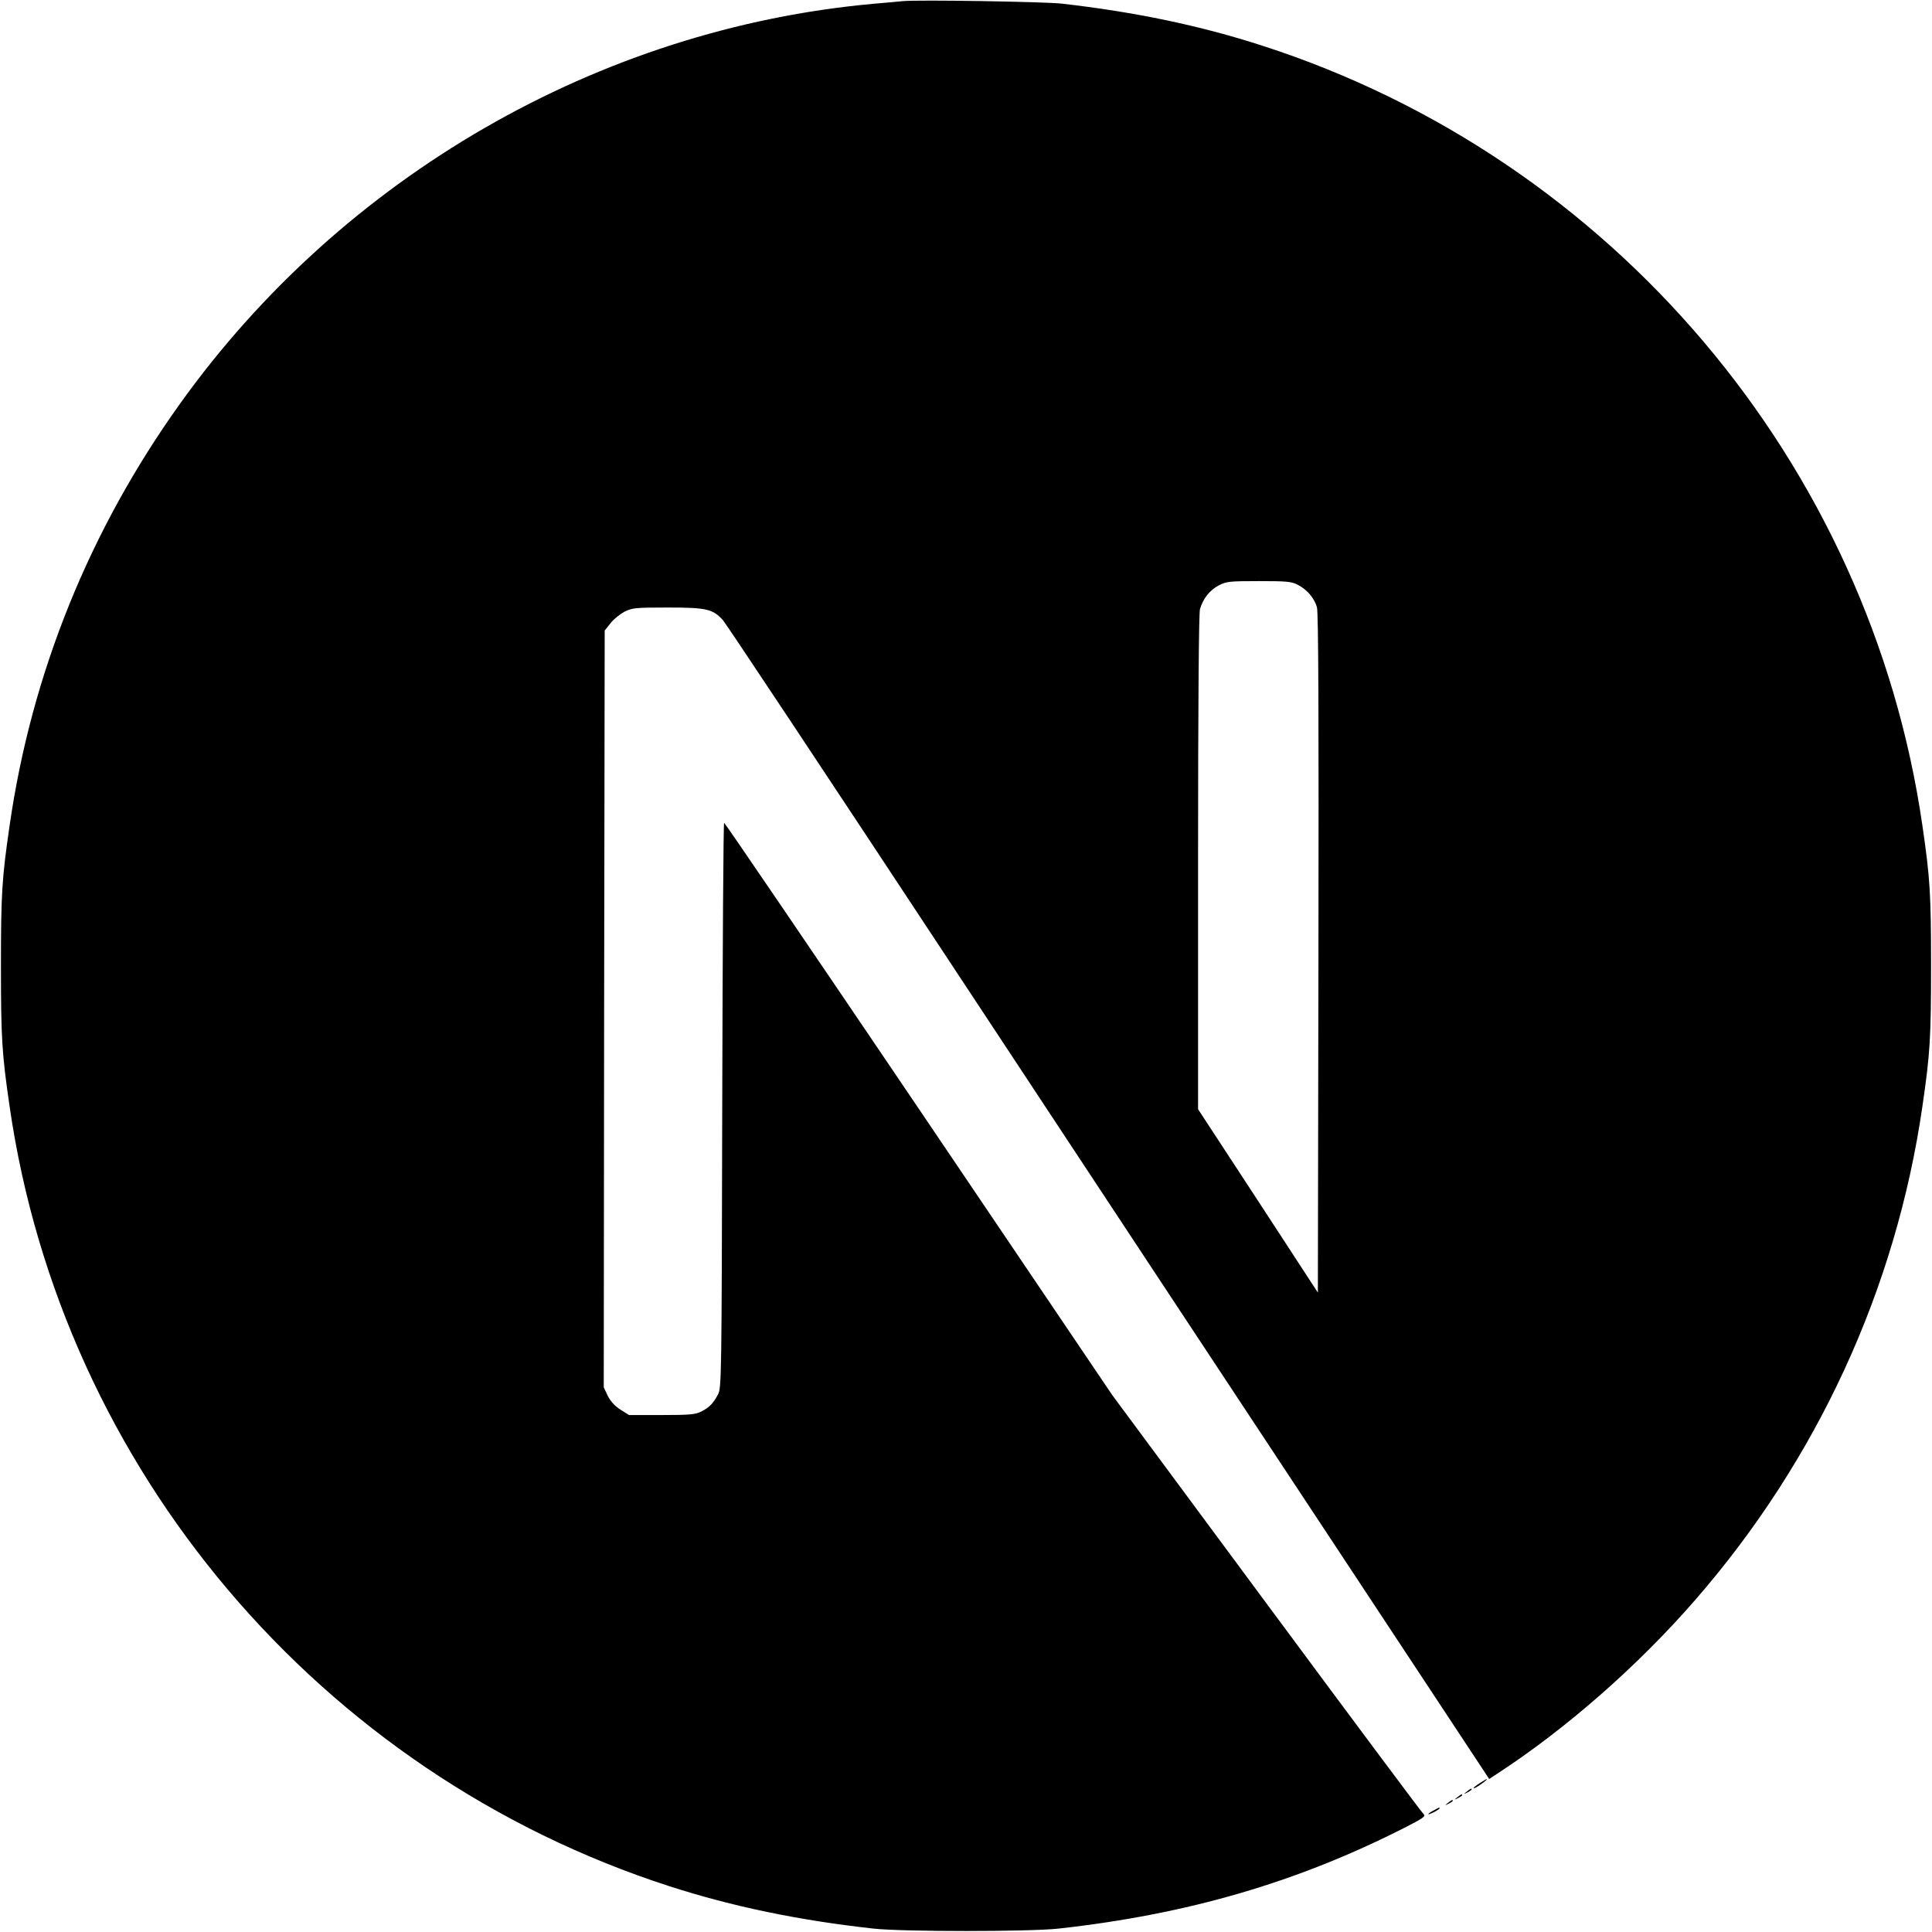
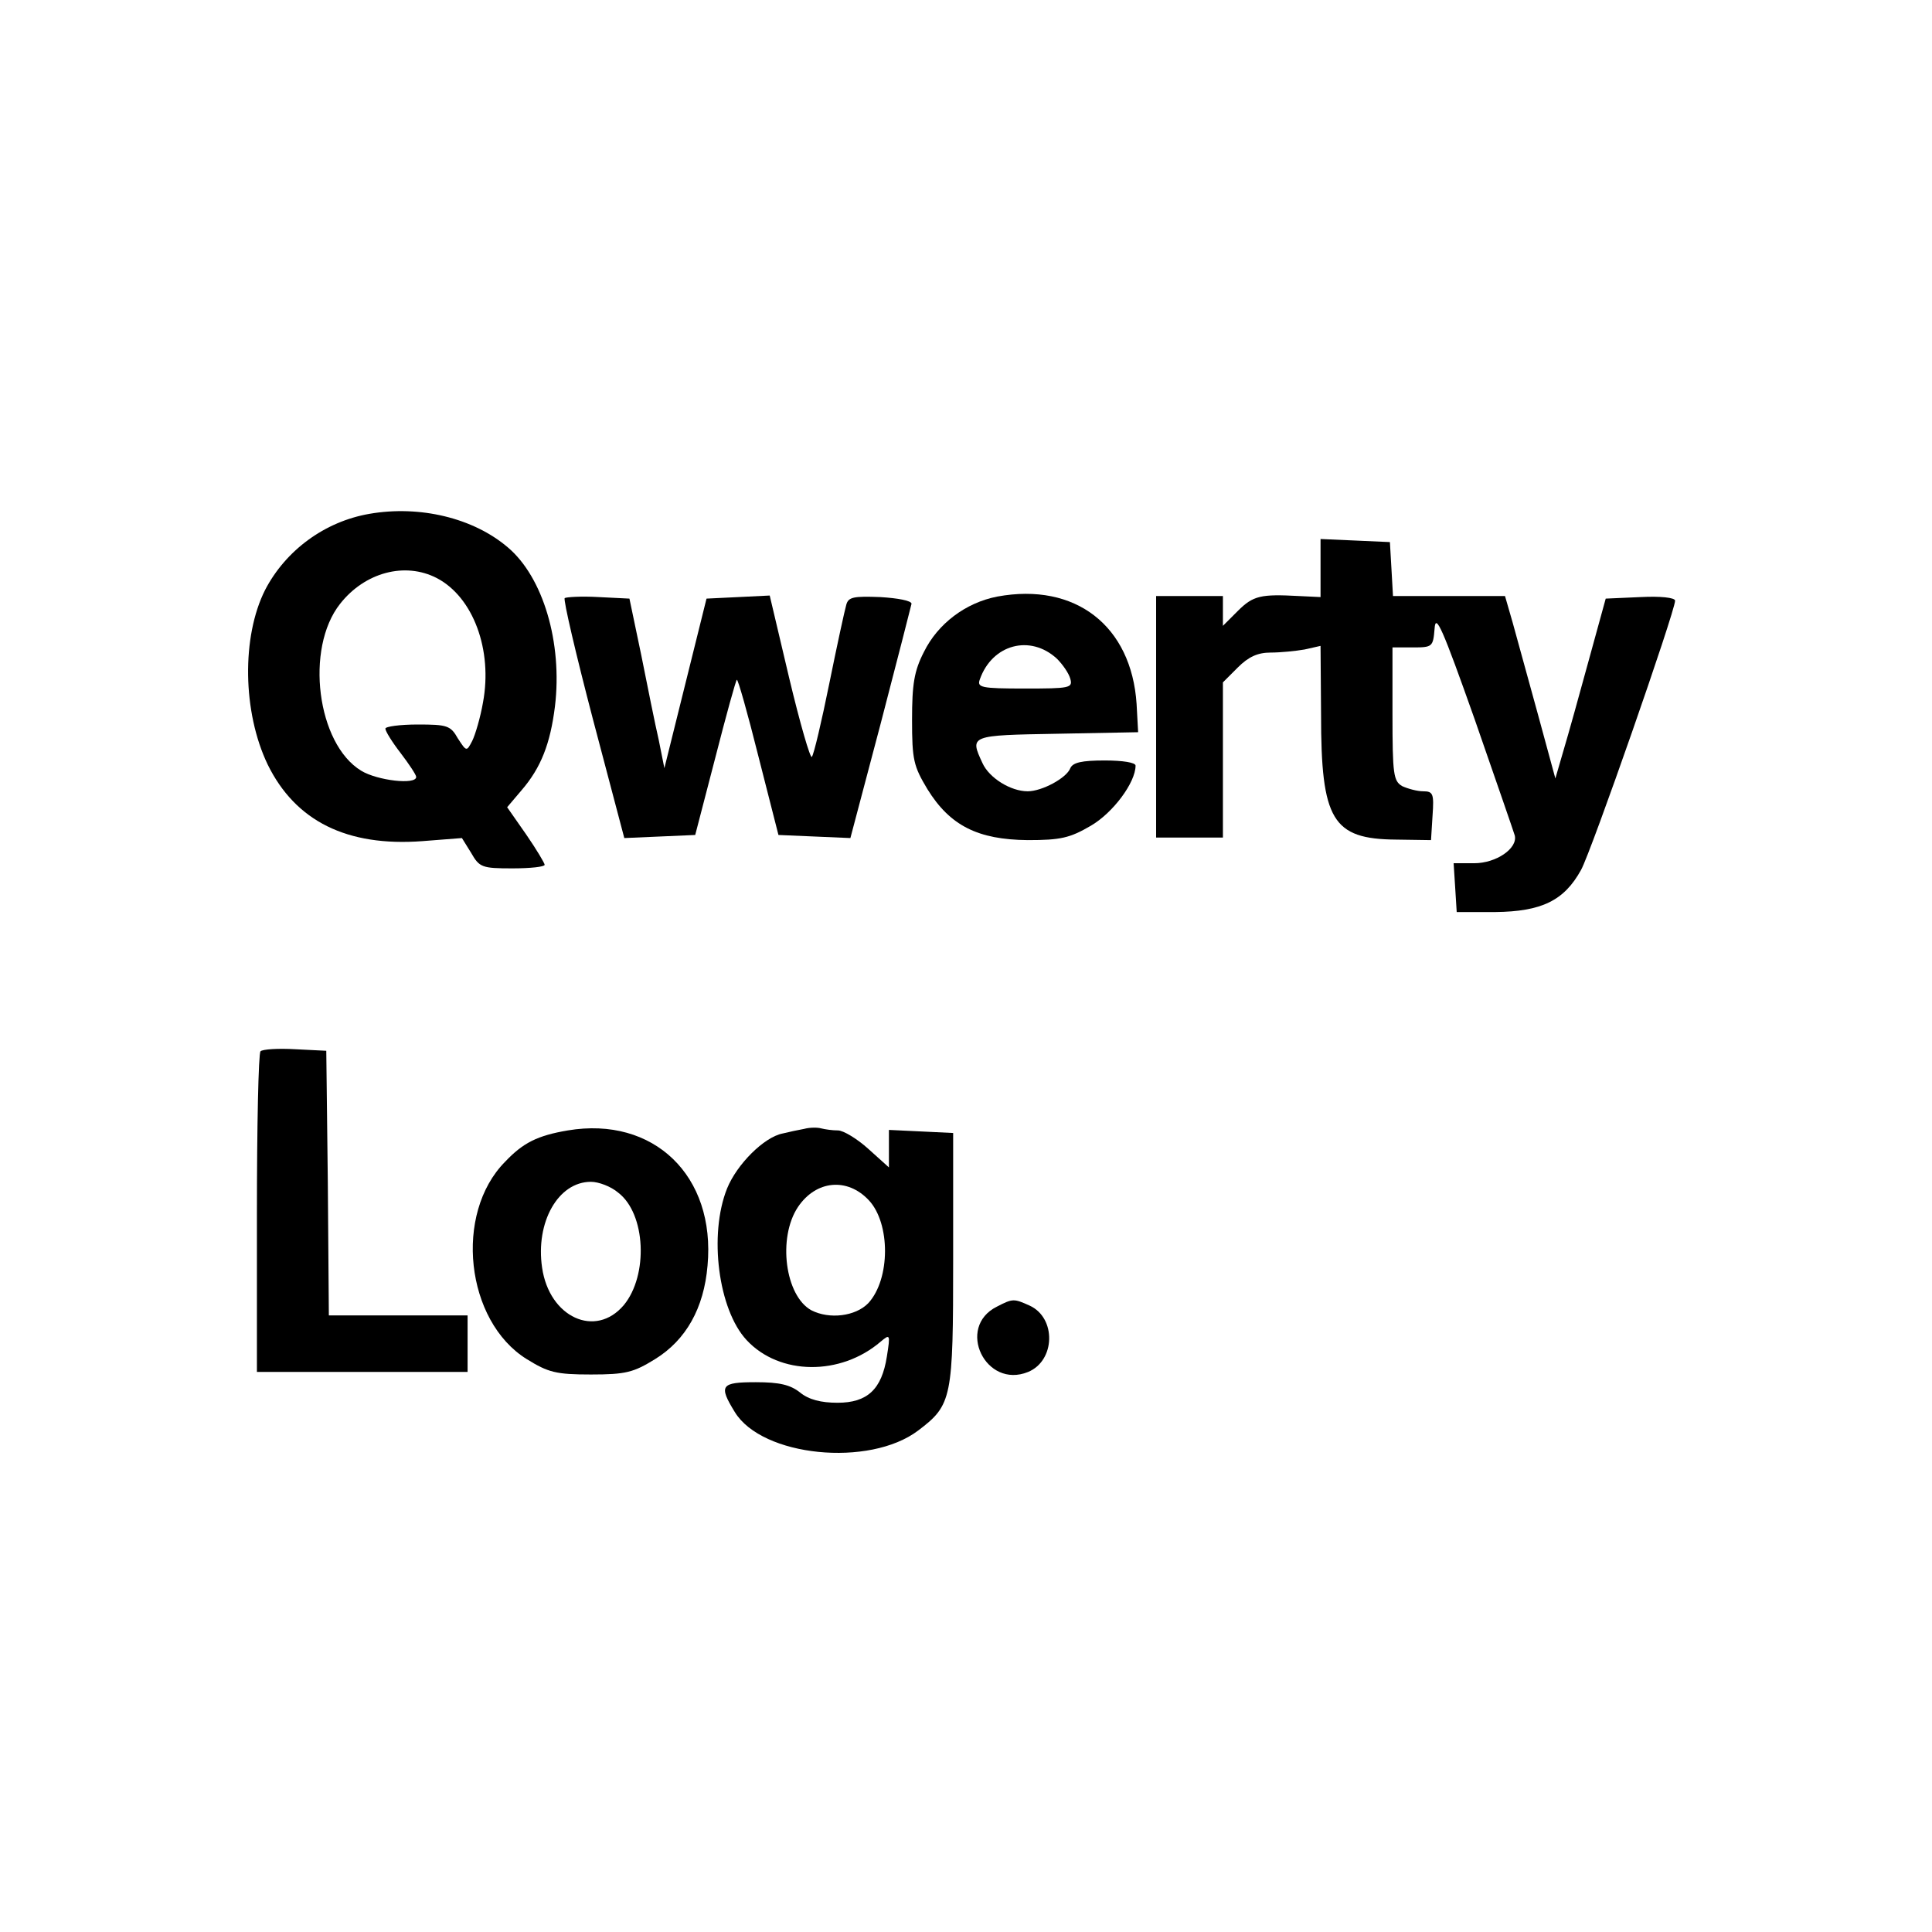
- <svg xmlns="http://www.w3.org/2000/svg" version="1.0" width="1024pt" height="1024pt" viewBox="0 0 1024 1024" preserveAspectRatio="xMidYMid meet">
-   <g transform="translate(0,1024) scale(0.1,-0.1)" fill="#000000" stroke="none">
-     <path d="M4785 10234 c-22 -2 -92 -9 -155 -14 -1453 -131 -2814 -915 -3676 -2120 -480 -670 -787 -1430 -903 -2235 -41 -281 -46 -364 -46 -745 0 -381 5 -464 46 -745 278 -1921 1645 -3535 3499 -4133 332 -107 682 -180 1080 -224 155 -17 825 -17 980 0 687 76 1269 246 1843 539 88 45 105 57 93 67 -8 6 -383 509 -833 1117 l-818 1105 -1025 1517 c-564 834 -1028 1516 -1032 1516 -4 1 -8 -673 -10 -1496 -3 -1441 -4 -1499 -22 -1533 -26 -49 -46 -69 -88 -91 -32 -16 -60 -19 -211 -19 l-173 0 -46 29 c-30 19 -52 44 -67 73 l-21 45 2 2005 3 2006 31 39 c16 21 50 48 74 61 41 20 57 22 230 22 204 0 238 -8 291 -66 15 -16 570 -852 1234 -1859 664 -1007 1572 -2382 2018 -3057 l810 -1227 41 27 c363 236 747 572 1051 922 647 743 1064 1649 1204 2615 41 281 46 364 46 745 0 381 -5 464 -46 745 -278 1921 -1645 3535 -3499 4133 -327 106 -675 179 -1065 223 -96 10 -757 21 -840 13z m2094 -3094 c48 -24 87 -70 101 -118 8 -26 10 -582 8 -1835 l-3 -1798 -317 486 -318 486 0 1307 c0 845 4 1320 10 1343 16 56 51 100 99 126 41 21 56 23 213 23 148 0 174 -2 207 -20z" />
-     <path d="M7843 789 c-35 -22 -46 -37 -15 -20 22 13 58 40 52 41 -3 0 -20 -10 -37 -21z" />
-     <path d="M7774 744 c-18 -14 -18 -15 4 -4 12 6 22 13 22 15 0 8 -5 6 -26 -11z" />
-     <path d="M7724 714 c-18 -14 -18 -15 4 -4 12 6 22 13 22 15 0 8 -5 6 -26 -11z" />
-     <path d="M7674 684 c-18 -14 -18 -15 4 -4 12 6 22 13 22 15 0 8 -5 6 -26 -11z" />
-     <path d="M7598 644 c-38 -20 -36 -28 2 -9 17 9 30 18 30 20 0 7 -1 6 -32 -11z" />
+ <svg xmlns="http://www.w3.org/2000/svg" version="1.0" width="376pt" height="376pt" viewBox="0 0 376 376" preserveAspectRatio="xMidYMid meet">
+   <g transform="translate(0,376) scale(0.1,-0.1)" fill="#000000" stroke="none">
+     <path d="M719 2760 c-87 -15 -163 -71 -203 -148 -46 -91 -44 -238 5 -340 54 -110 154 -160 301 -149 l77 6 18 -29 c16 -28 21 -30 80 -30 35 0 63 3 63 7 0 3 -16 30 -36 59 l-37 53 28 33 c38 44 56 91 65 163 15 124 -23 252 -92 310 -67 57 -171 82 -269 65z m131 -125 c71 -37 109 -140 90 -242 -5 -29 -15 -63 -21 -75 -11 -21 -11 -21 -28 5 -14 25 -21 27 -78 27 -35 0 -63 -4 -63 -8 0 -5 13 -26 30 -48 16 -21 30 -42 30 -46 0 -16 -76 -7 -107 12 -86 52 -110 238 -41 325 48 61 126 82 188 50z" />
+     <path d="M2570 2655 l0 -57 -42 2 c-74 4 -89 1 -119 -29 l-29 -29 0 29 0 29 -65 0 -65 0 0 -235 0 -235 65 0 65 0 0 151 0 151 29 29 c21 21 39 29 64 29 19 0 49 3 66 6 l31 7 1 -134 c0 -205 22 -242 146 -243 l68 -1 3 48 c3 42 1 47 -18 47 -12 0 -30 5 -41 10 -17 10 -19 22 -19 140 l0 130 39 0 c39 0 40 1 43 37 2 30 15 1 78 -177 41 -118 76 -219 78 -226 6 -25 -36 -54 -79 -54 l-40 0 3 -47 3 -48 75 0 c90 1 134 22 167 82 20 36 183 503 183 524 0 6 -29 9 -67 7 l-68 -3 -33 -120 c-18 -66 -40 -145 -49 -175 l-16 -55 -34 125 c-19 69 -41 149 -49 178 l-15 52 -109 0 -109 0 -3 53 -3 52 -67 3 -68 3 0 -56z" />
+     <path d="M1941 2599 c-62 -12 -116 -53 -143 -108 -19 -37 -23 -63 -23 -132 0 -78 3 -90 30 -135 44 -71 98 -98 195 -99 64 0 82 4 123 28 43 25 87 84 87 117 0 6 -25 10 -60 10 -45 0 -62 -4 -67 -15 -7 -19 -55 -45 -83 -45 -33 0 -75 26 -88 55 -25 54 -25 54 146 57 l157 3 -3 55 c-10 152 -119 237 -271 209z m116 -121 c11 -11 23 -28 26 -39 5 -18 -1 -19 -89 -19 -85 0 -93 2 -87 18 24 68 98 88 150 40z" />
+     <path d="M1099 2596 c-3 -3 22 -110 55 -236 l61 -231 69 3 69 3 39 150 c21 82 40 151 42 152 2 2 21 -65 42 -149 l39 -153 70 -3 70 -3 59 223 c32 123 59 228 60 233 0 6 -27 11 -61 13 -52 2 -62 0 -66 -15 -3 -10 -18 -79 -33 -153 -15 -74 -30 -138 -34 -143 -3 -4 -23 65 -44 153 l-38 161 -61 -3 -62 -3 -41 -165 -41 -165 -11 55 c-7 30 -22 105 -34 165 l-23 110 -60 3 c-34 2 -63 0 -66 -2z" />
+     <path d="M507 1714 c-4 -4 -7 -146 -7 -316 l0 -308 205 0 205 0 0 55 0 55 -135 0 -135 0 -2 258 -3 257 -60 3 c-34 2 -64 0 -68 -4z" />
+     <path d="M1105 1560 c-59 -10 -87 -24 -122 -61 -100 -101 -77 -310 42 -384 42 -26 57 -30 125 -30 68 0 83 4 125 30 60 37 95 99 102 182 16 175 -105 291 -272 263z m98 -121 c54 -41 59 -161 11 -219 -55 -65 -145 -24 -159 73 -13 88 31 167 95 167 15 0 39 -9 53 -21z" />
+     <path d="M1565 1563 c-11 -2 -30 -6 -42 -9 -36 -7 -89 -60 -108 -107 -36 -90 -17 -236 38 -295 64 -69 183 -70 261 -3 18 15 19 15 12 -29 -10 -64 -38 -90 -96 -90 -32 0 -56 6 -73 20 -19 15 -40 20 -86 20 -68 0 -73 -6 -41 -58 53 -87 262 -108 357 -36 66 50 68 62 68 334 l0 245 -62 3 -63 3 0 -37 0 -36 -40 36 c-22 20 -49 36 -59 36 -11 0 -25 2 -33 4 -7 2 -22 2 -33 -1z m126 -139 c42 -45 42 -153 -1 -200 -25 -26 -76 -32 -111 -14 -51 28 -66 141 -26 201 35 52 96 58 138 13z" />
+     <path d="M1940 1217 c-80 -40 -22 -161 61 -127 53 22 55 105 3 129 -31 14 -33 14 -64 -2z" />
  </g>
</svg>
